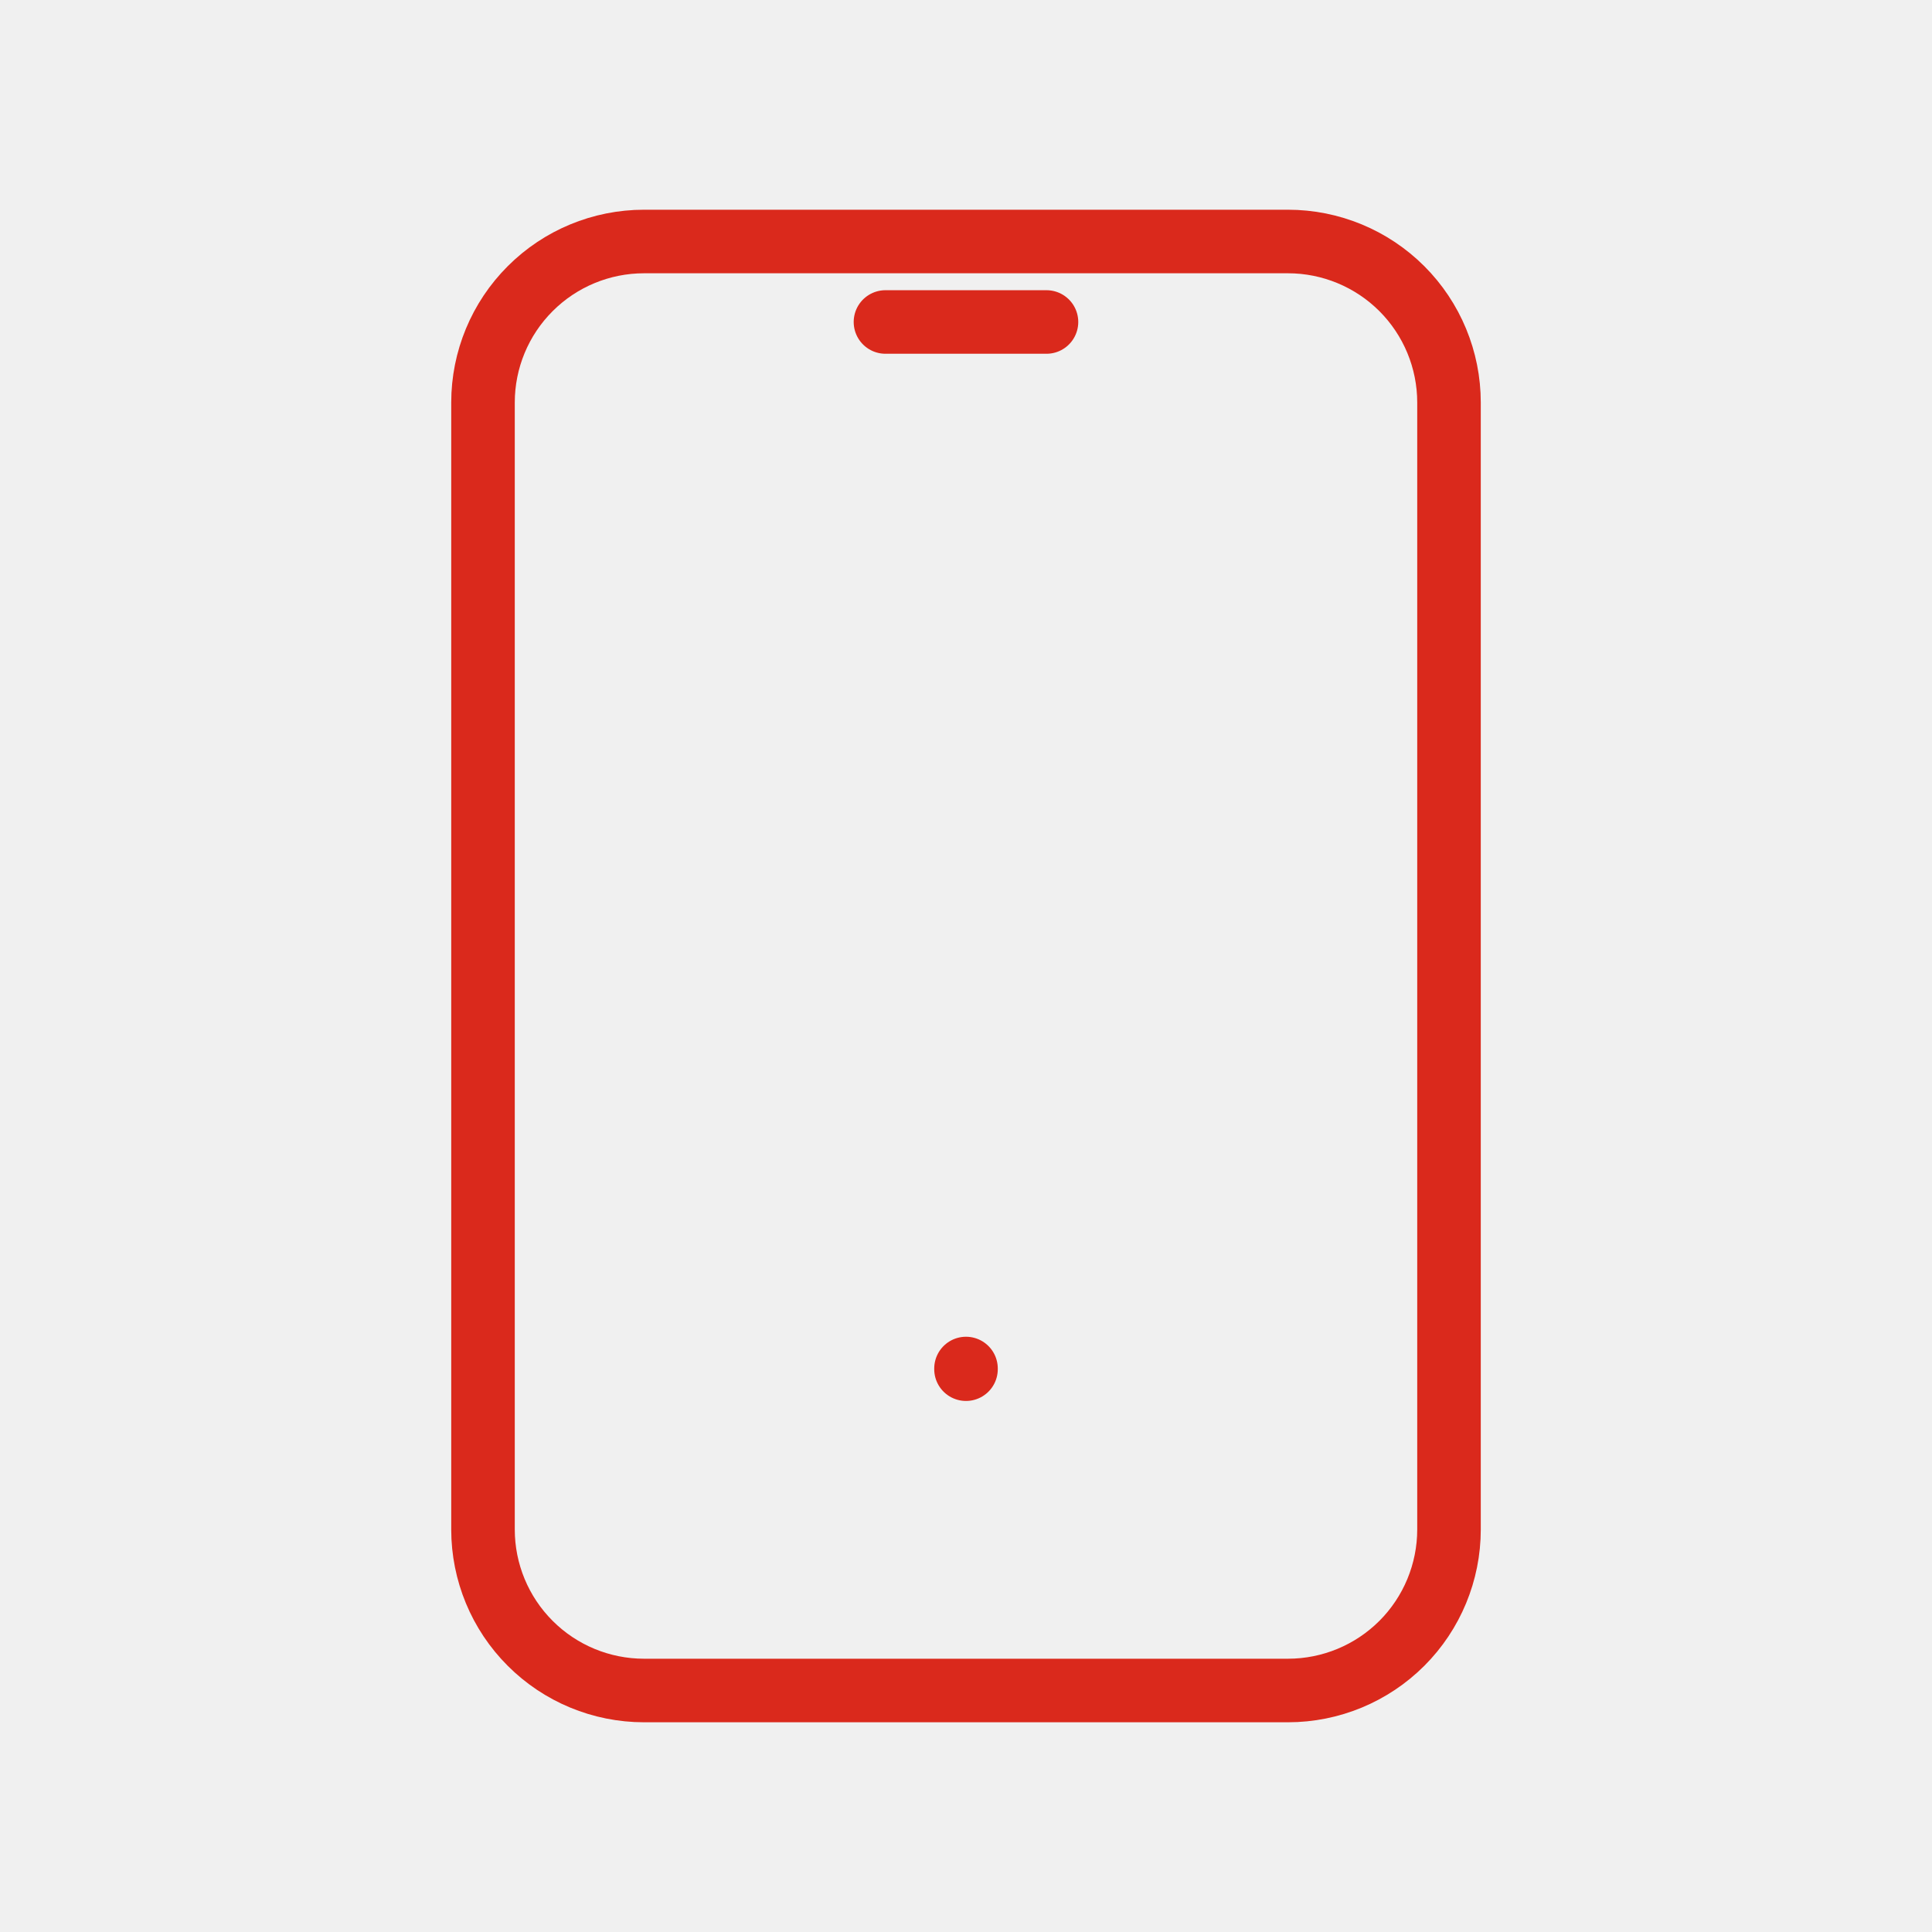
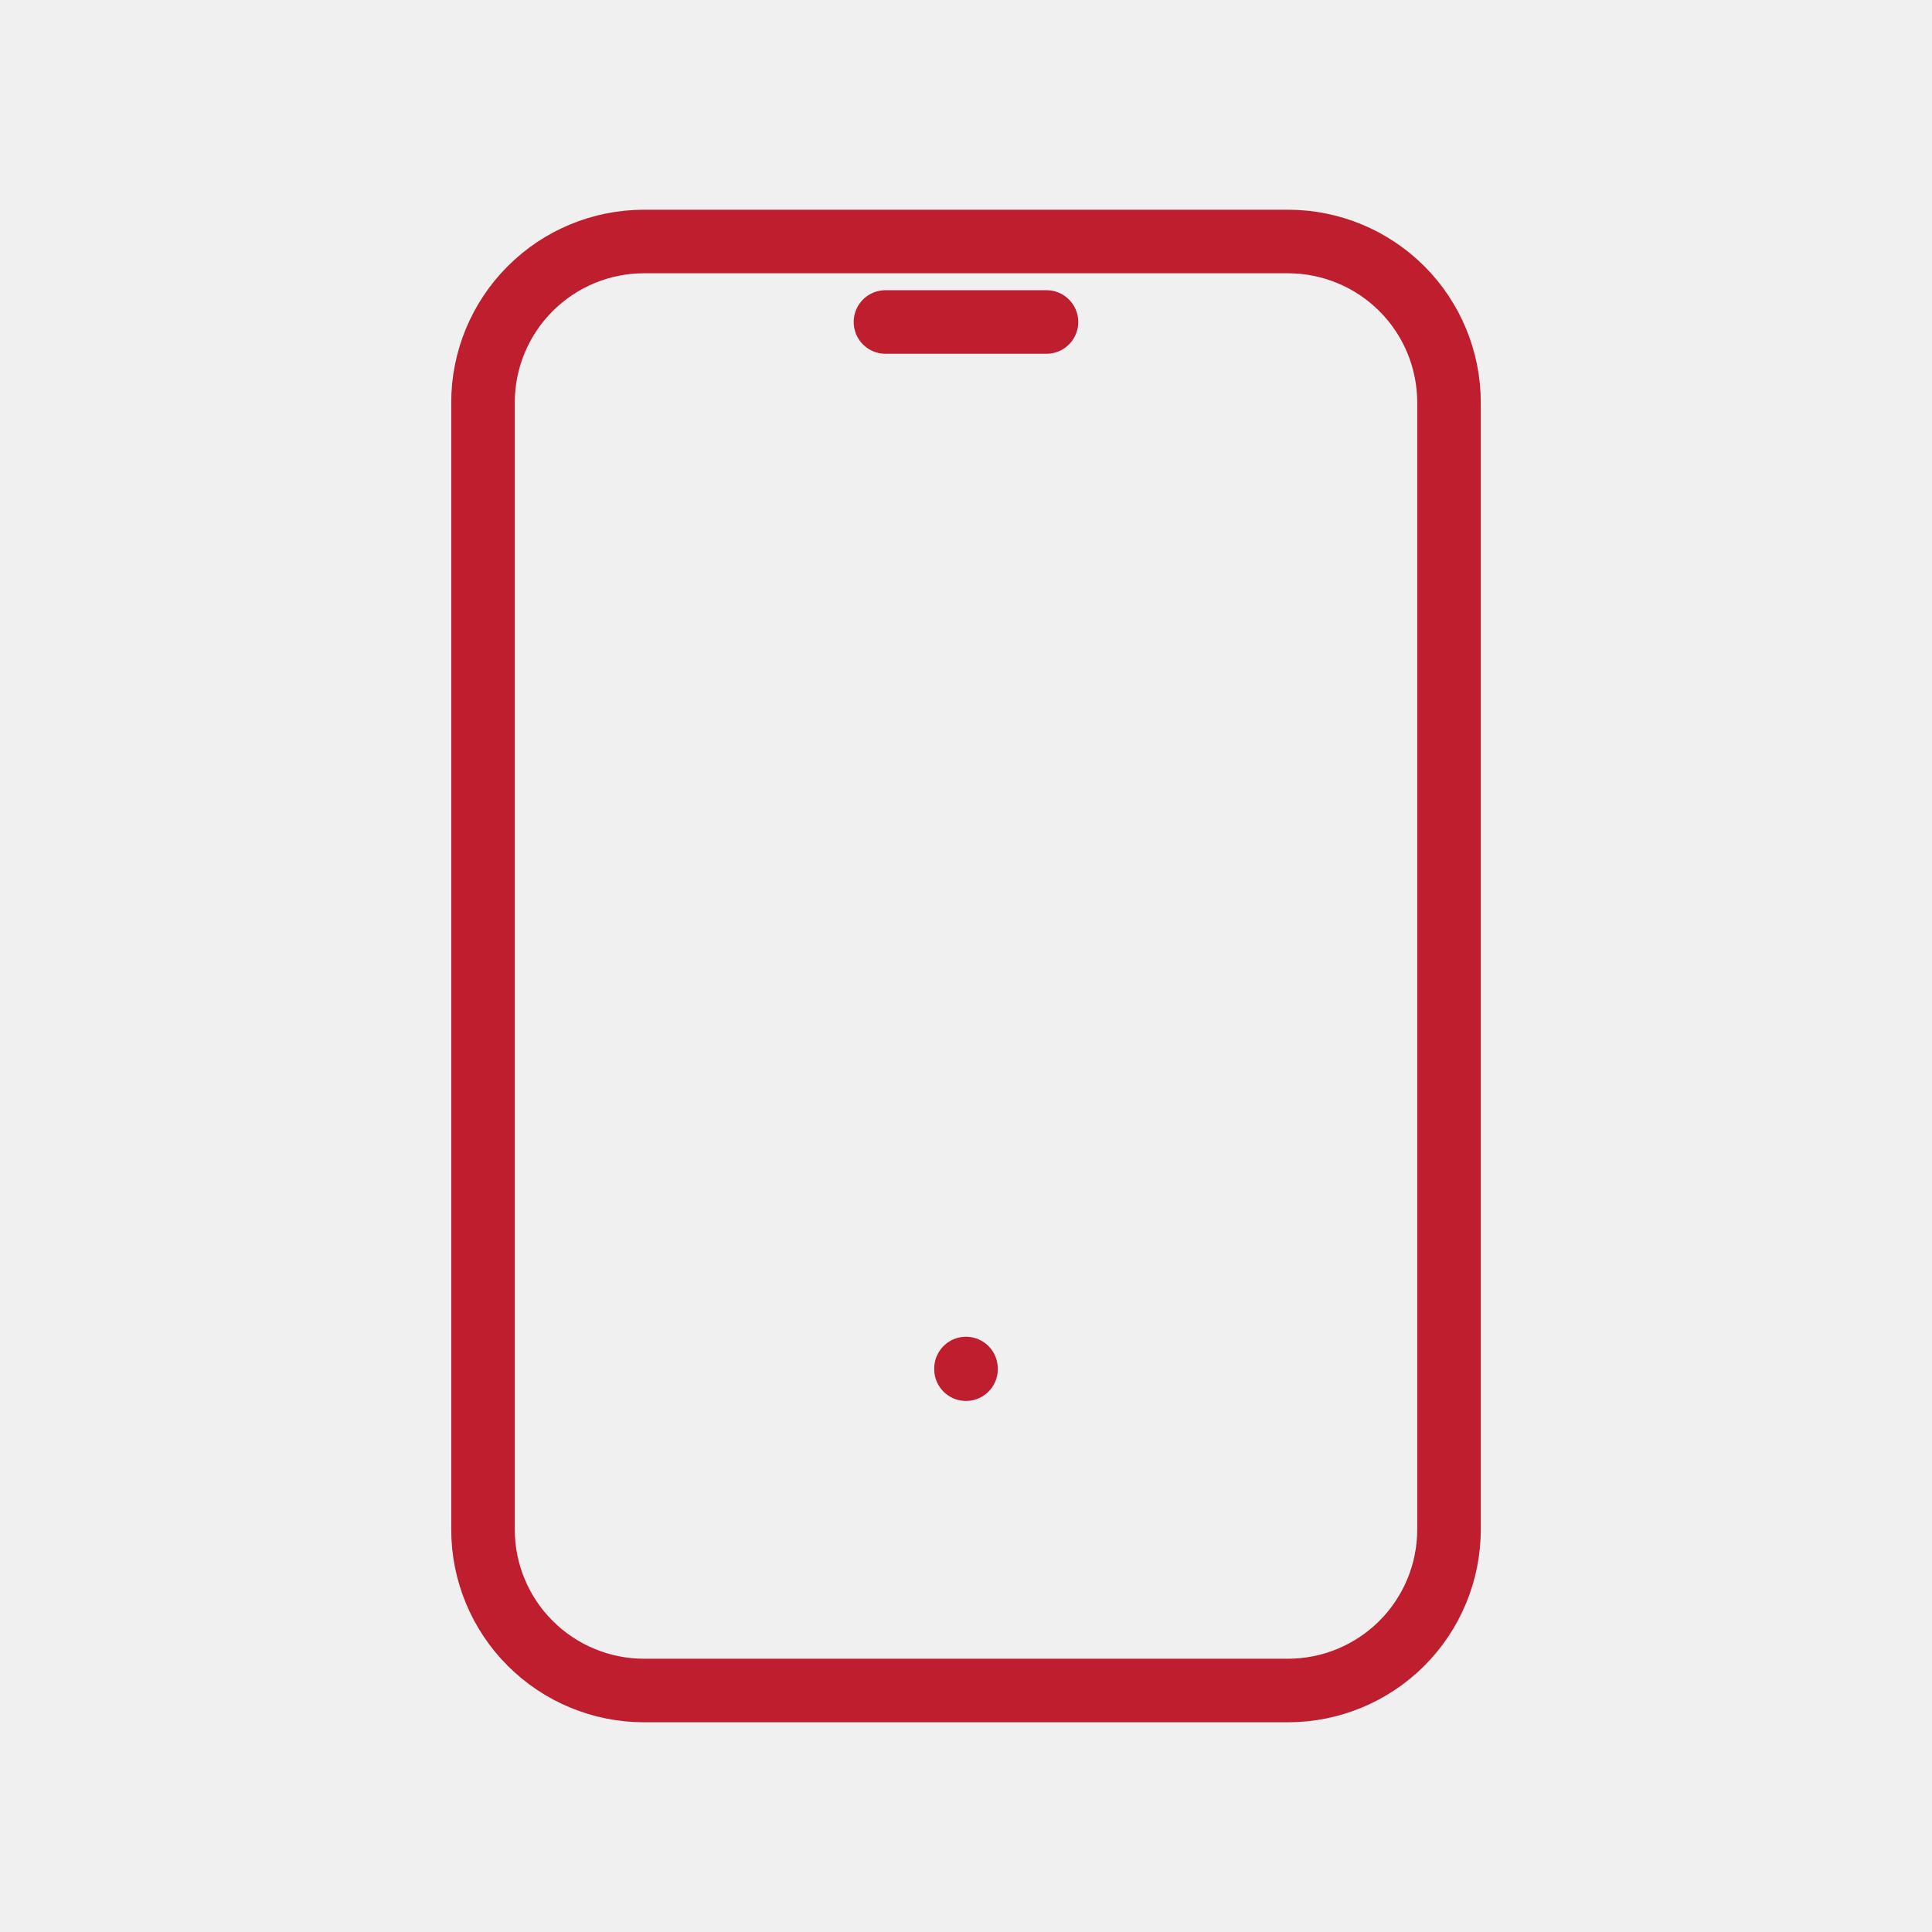
<svg xmlns="http://www.w3.org/2000/svg" width="38" height="38" viewBox="0 0 38 38" fill="none">
  <g clip-path="url(#clip0_867_18396)">
-     <path d="M9.5 7.917C9.5 7.077 9.834 6.271 10.428 5.678C11.021 5.084 11.827 4.75 12.667 4.75H25.333C26.173 4.75 26.979 5.084 27.573 5.678C28.166 6.271 28.5 7.077 28.5 7.917V30.083C28.5 30.923 28.166 31.729 27.573 32.322C26.979 32.916 26.173 33.25 25.333 33.25H12.667C11.827 33.25 11.021 32.916 10.428 32.322C9.834 31.729 9.5 30.923 9.5 30.083V7.917Z" stroke="#DA291C" stroke-width="1.25" stroke-linecap="round" stroke-linejoin="round" />
-     <path d="M17.416 6.333H20.583" stroke="#DA291C" stroke-width="1.25" stroke-linecap="round" stroke-linejoin="round" />
-     <path d="M19 26.917V26.93" stroke="#DA291C" stroke-width="1.25" stroke-linecap="round" stroke-linejoin="round" />
+     <path d="M9.5 7.917C9.5 7.077 9.834 6.271 10.428 5.678C11.021 5.084 11.827 4.75 12.667 4.75H25.333C26.173 4.75 26.979 5.084 27.573 5.678C28.166 6.271 28.5 7.077 28.5 7.917V30.083C28.5 30.923 28.166 31.729 27.573 32.322C26.979 32.916 26.173 33.25 25.333 33.25H12.667C11.827 33.25 11.021 32.916 10.428 32.322C9.834 31.729 9.5 30.923 9.5 30.083V7.917Z" stroke="#BE1E2D" stroke-width="1.25" stroke-linecap="round" stroke-linejoin="round" />
+     <path d="M17.416 6.333H20.583" stroke="#BE1E2D" stroke-width="1.25" stroke-linecap="round" stroke-linejoin="round" />
+     <path d="M19 26.917V26.93" stroke="#BE1E2D" stroke-width="1.25" stroke-linecap="round" stroke-linejoin="round" />
  </g>
  <defs>
    <clipPath id="clip0_867_18396">
      <rect width="38" height="38" fill="white" />
    </clipPath>
  </defs>
</svg>
